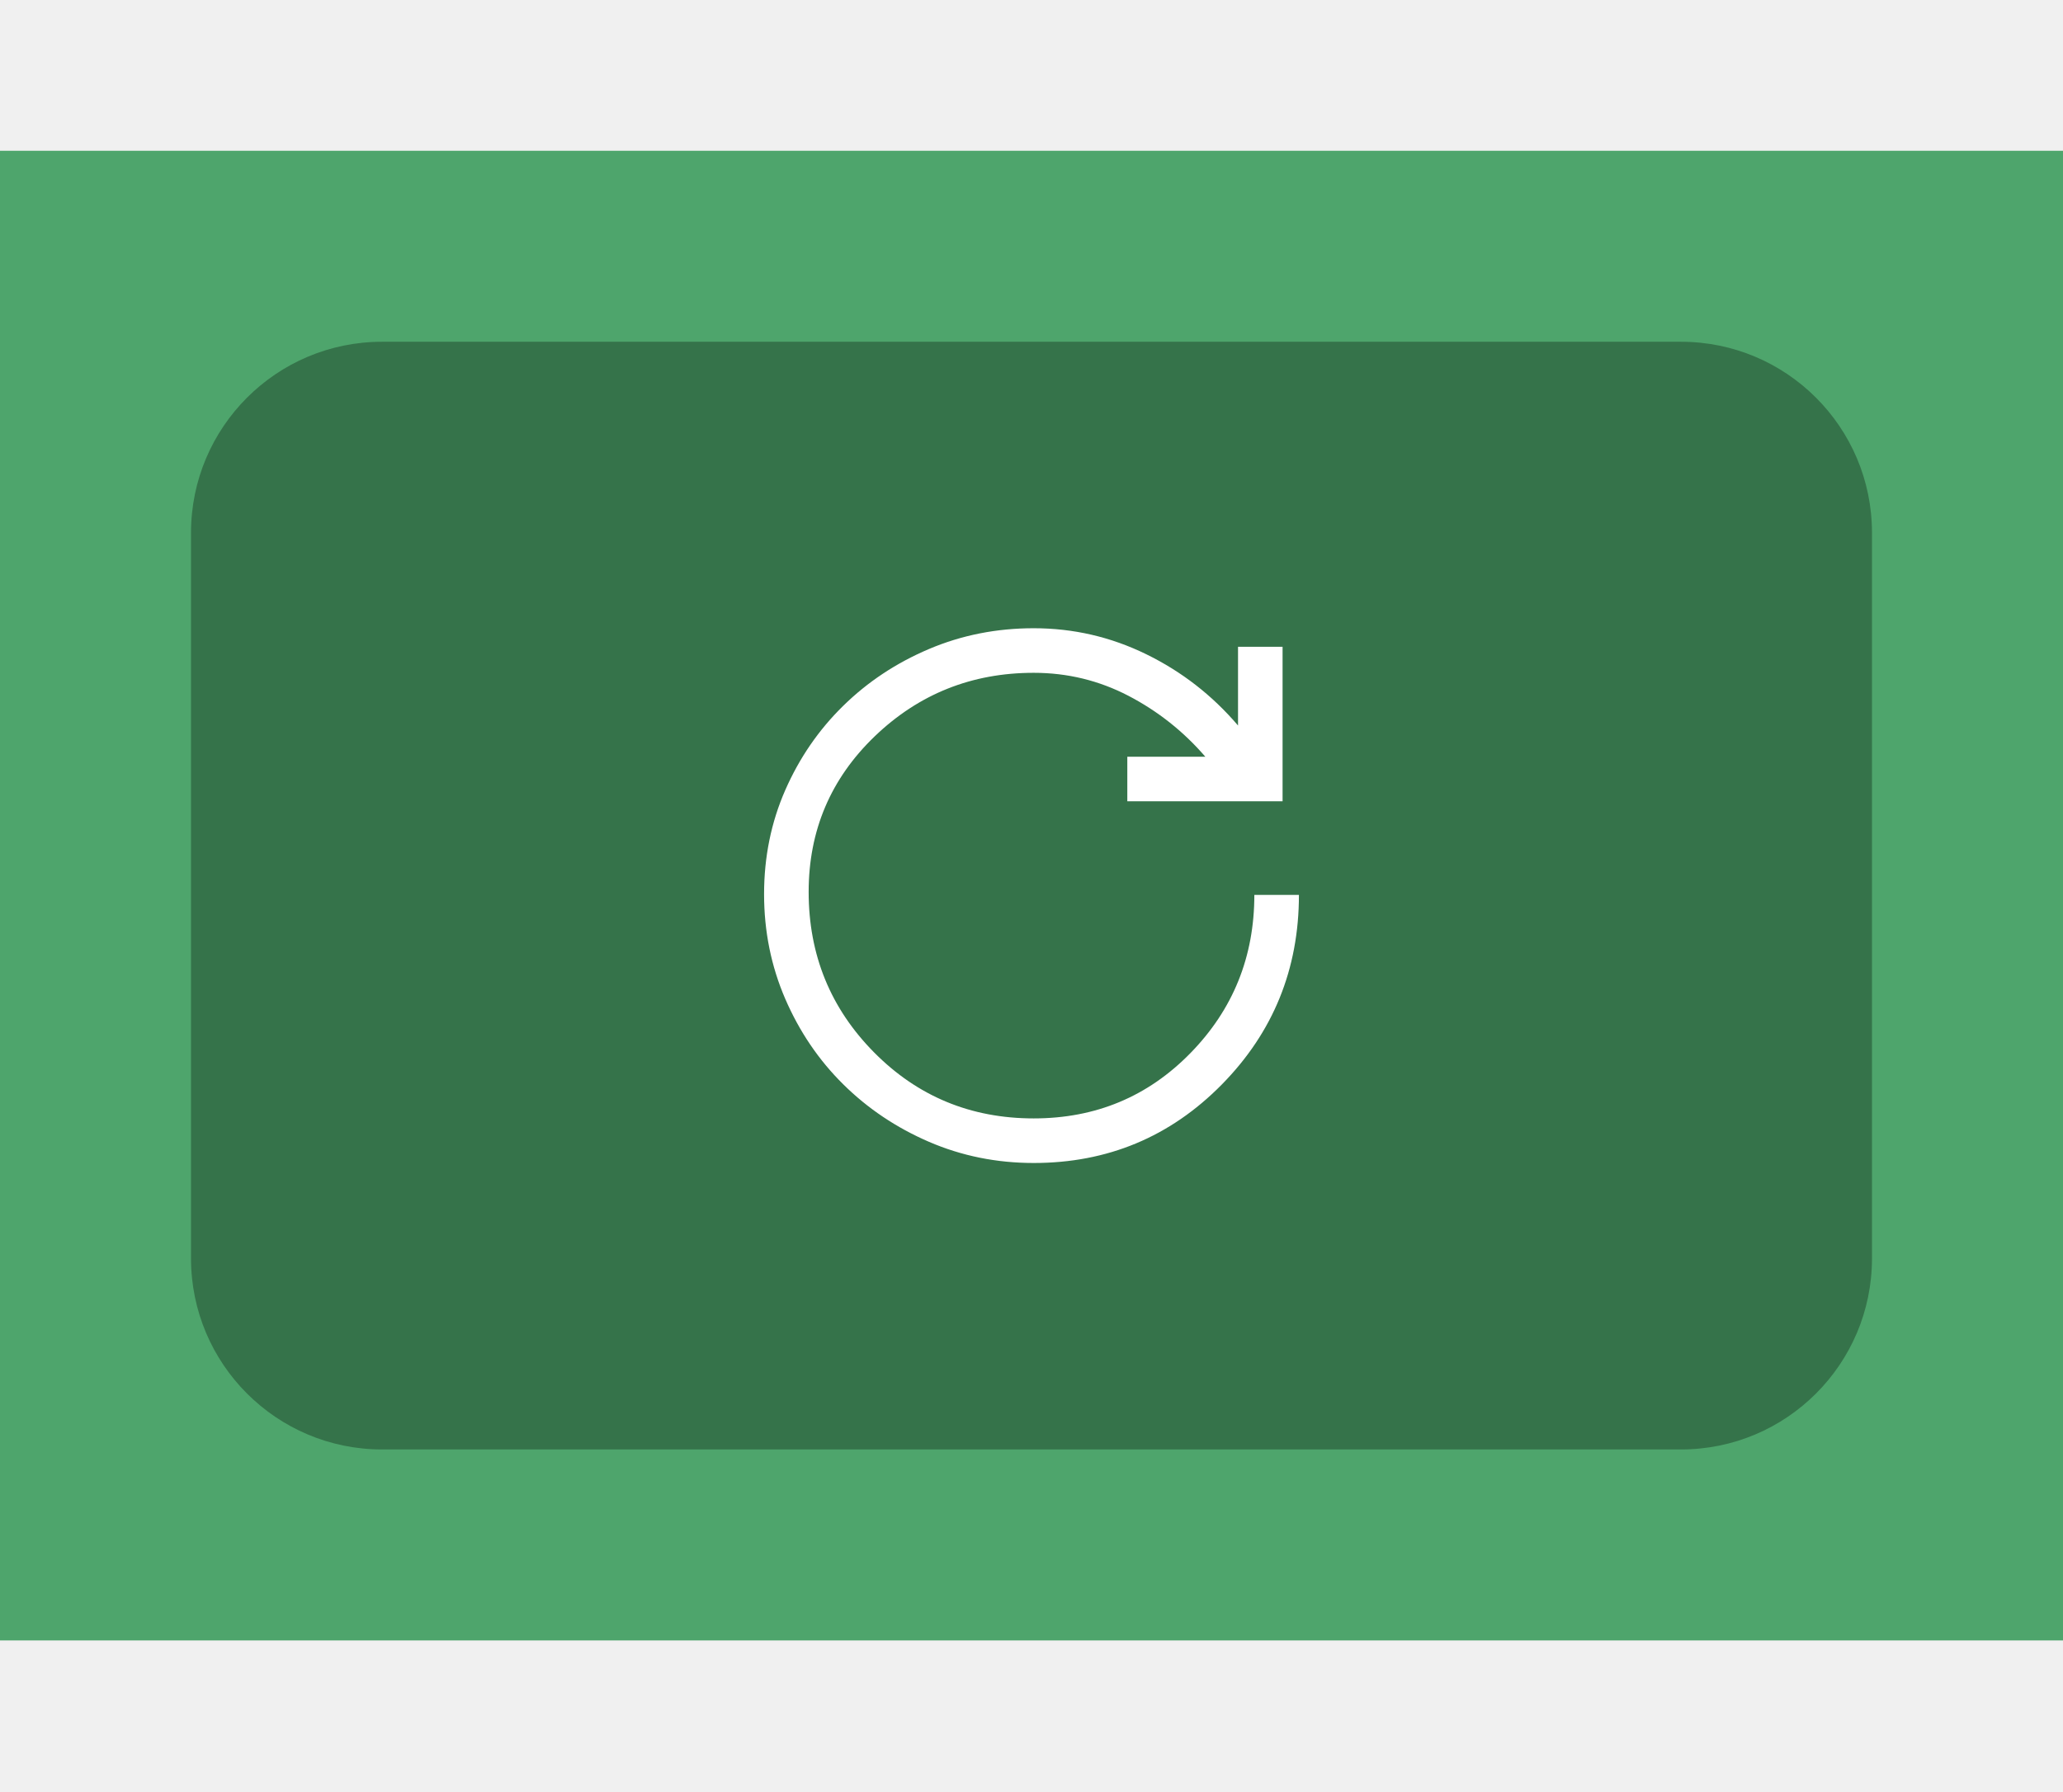
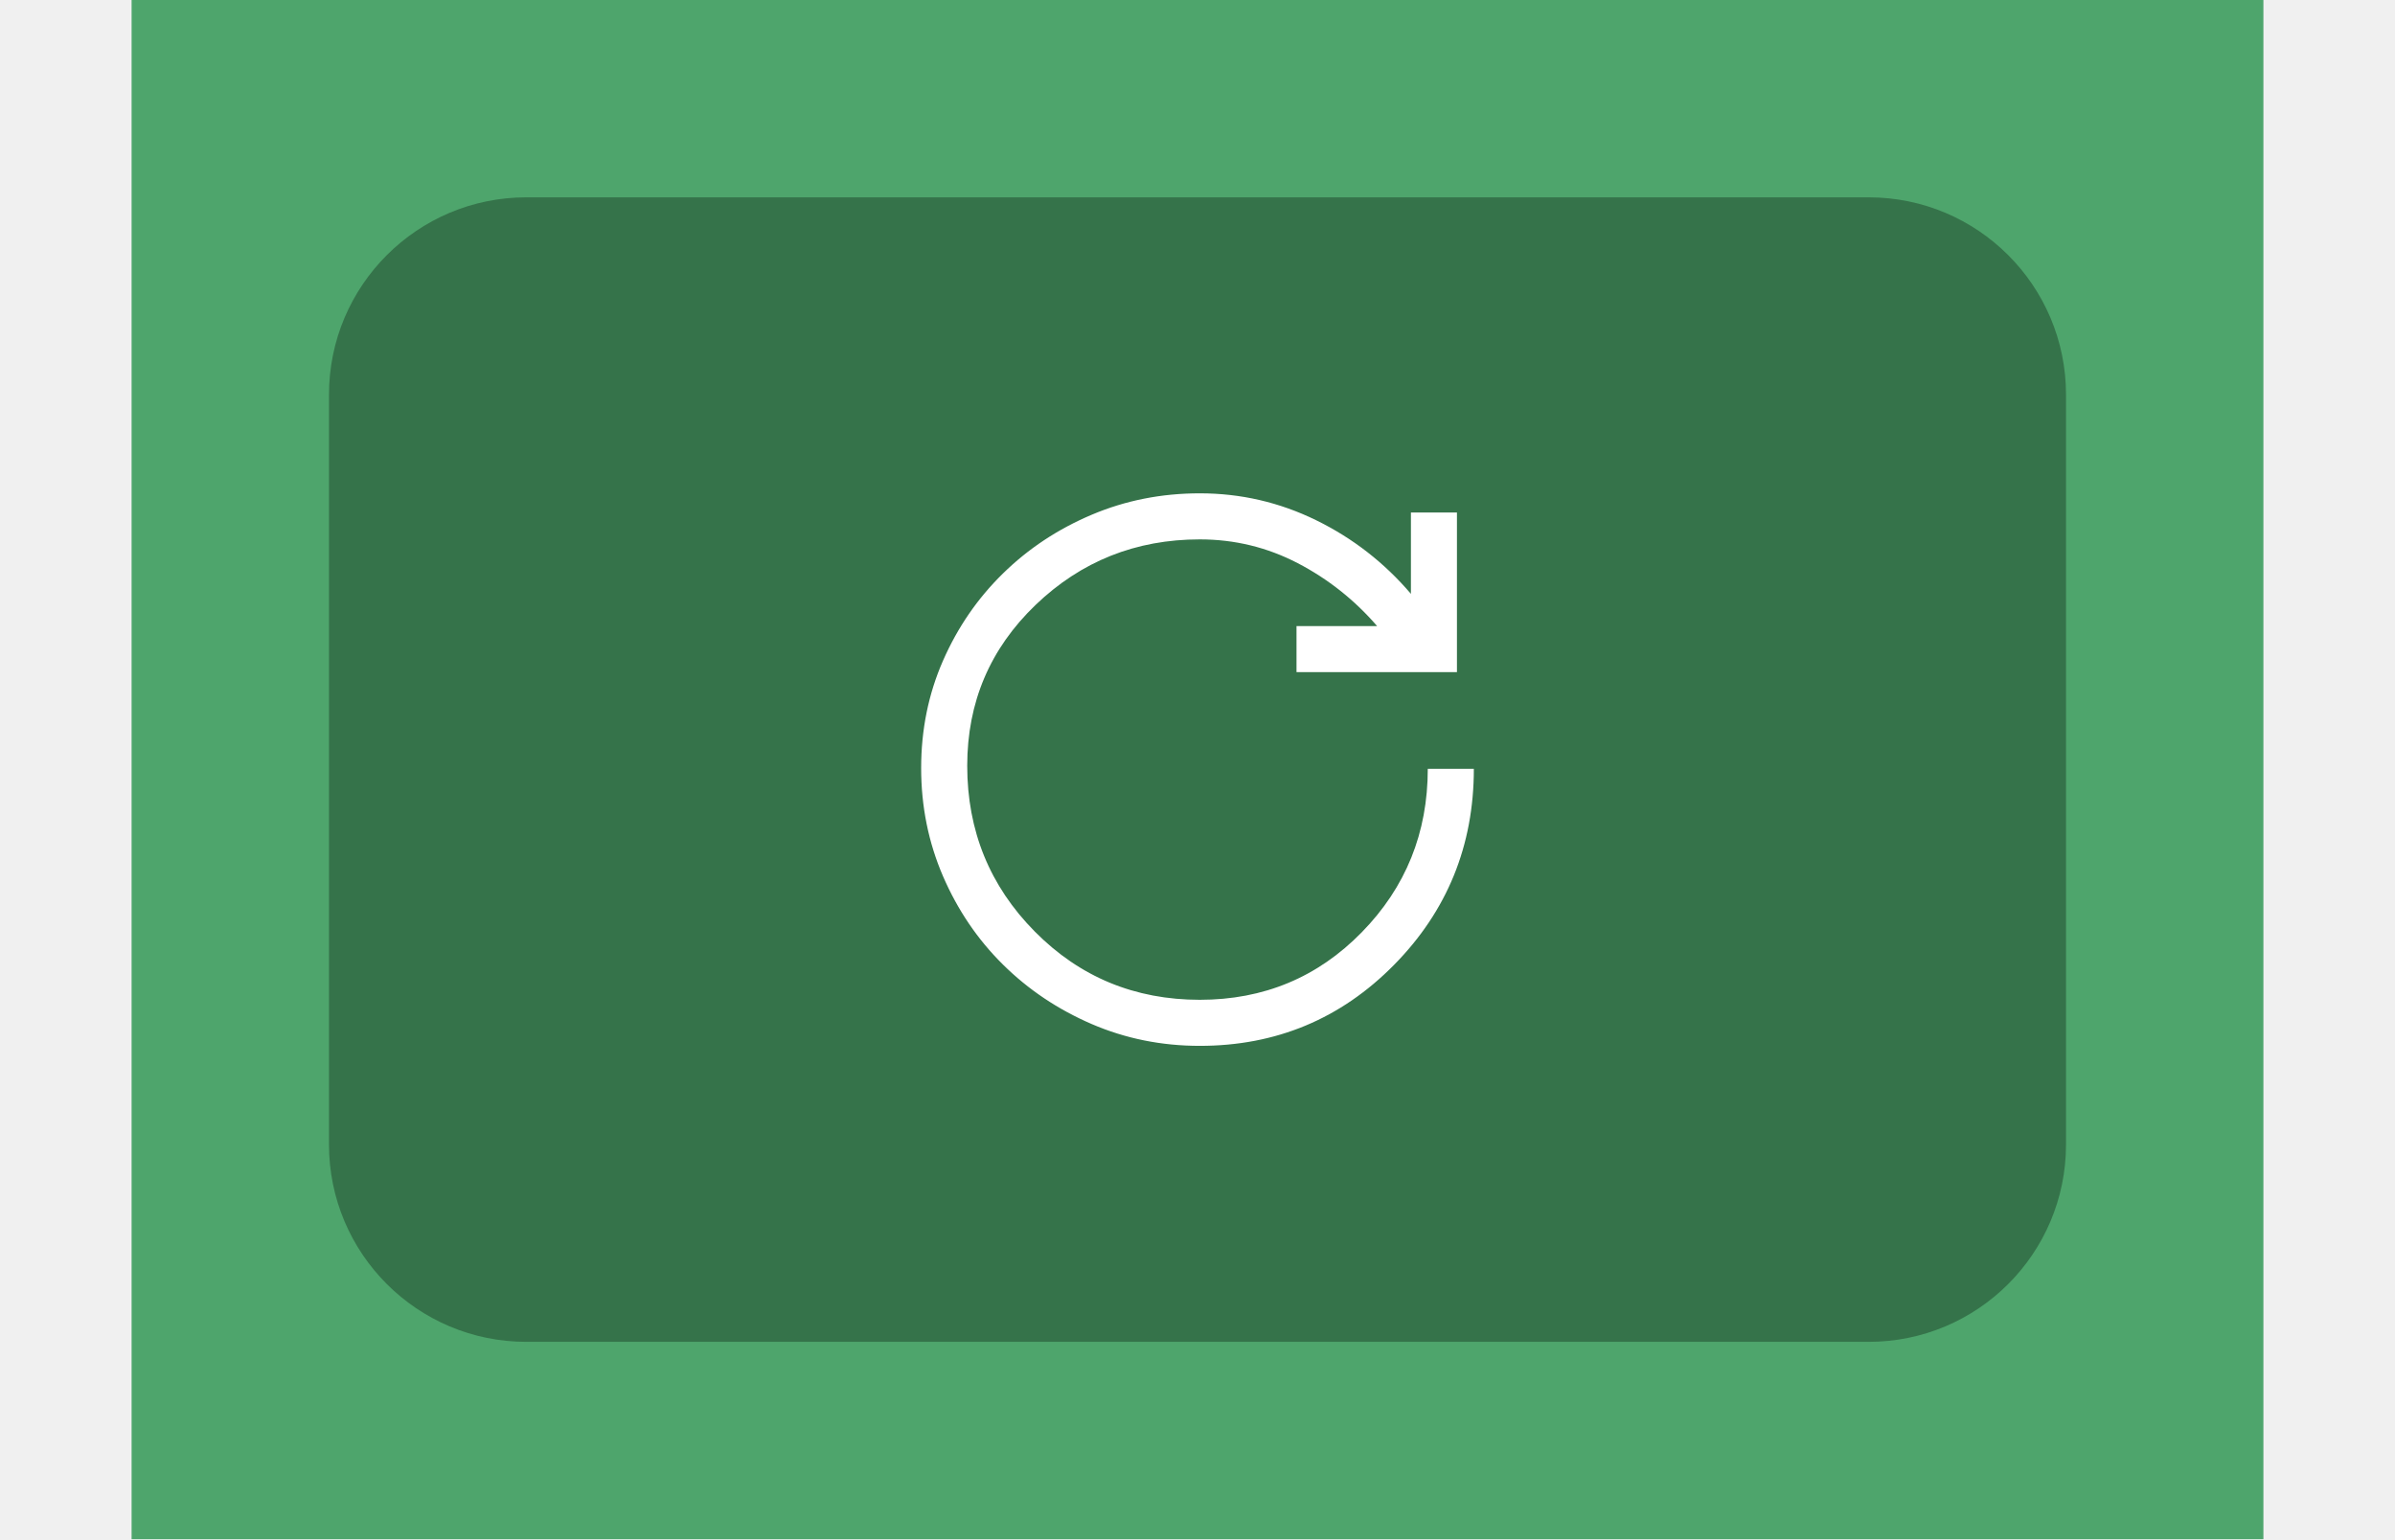
- <svg xmlns="http://www.w3.org/2000/svg" width="114" height="99" viewBox="0 0 54 39" fill="none">
+ <svg xmlns="http://www.w3.org/2000/svg" width="14" height="9" viewBox="0 0 54 39" fill="none">
  <rect width="54" height="39" fill="#4EA56C" />
  <path d="M5 10C5 7.239 7.239 5 10 5H44C46.761 5 49 7.239 49 10V29C49 31.761 46.761 34 44 34H10C7.239 34 5 31.761 5 29V10Z" fill="#35734A" />
  <path d="M27.058 26.5C26.086 26.5 25.172 26.315 24.317 25.946C23.461 25.576 22.712 25.074 22.071 24.439C21.429 23.804 20.924 23.058 20.554 22.203C20.185 21.347 20 20.433 20 19.461C20 18.489 20.185 17.581 20.554 16.739C20.924 15.896 21.429 15.161 22.071 14.532C22.712 13.903 23.461 13.407 24.317 13.044C25.172 12.681 26.086 12.5 27.058 12.5C28.095 12.5 29.077 12.727 30.004 13.181C30.931 13.634 31.732 14.257 32.406 15.047V12.986H33.572V17.031H29.508V15.864H31.55C30.98 15.203 30.309 14.671 29.538 14.269C28.766 13.868 27.94 13.667 27.058 13.667C25.438 13.667 24.051 14.221 22.897 15.329C21.744 16.438 21.167 17.795 21.167 19.403C21.167 21.049 21.737 22.449 22.878 23.603C24.018 24.756 25.412 25.333 27.058 25.333C28.679 25.333 30.046 24.763 31.161 23.622C32.276 22.482 32.833 21.101 32.833 19.481H34C34 21.425 33.326 23.081 31.978 24.449C30.63 25.816 28.99 26.5 27.058 26.5Z" fill="white" />
</svg>
